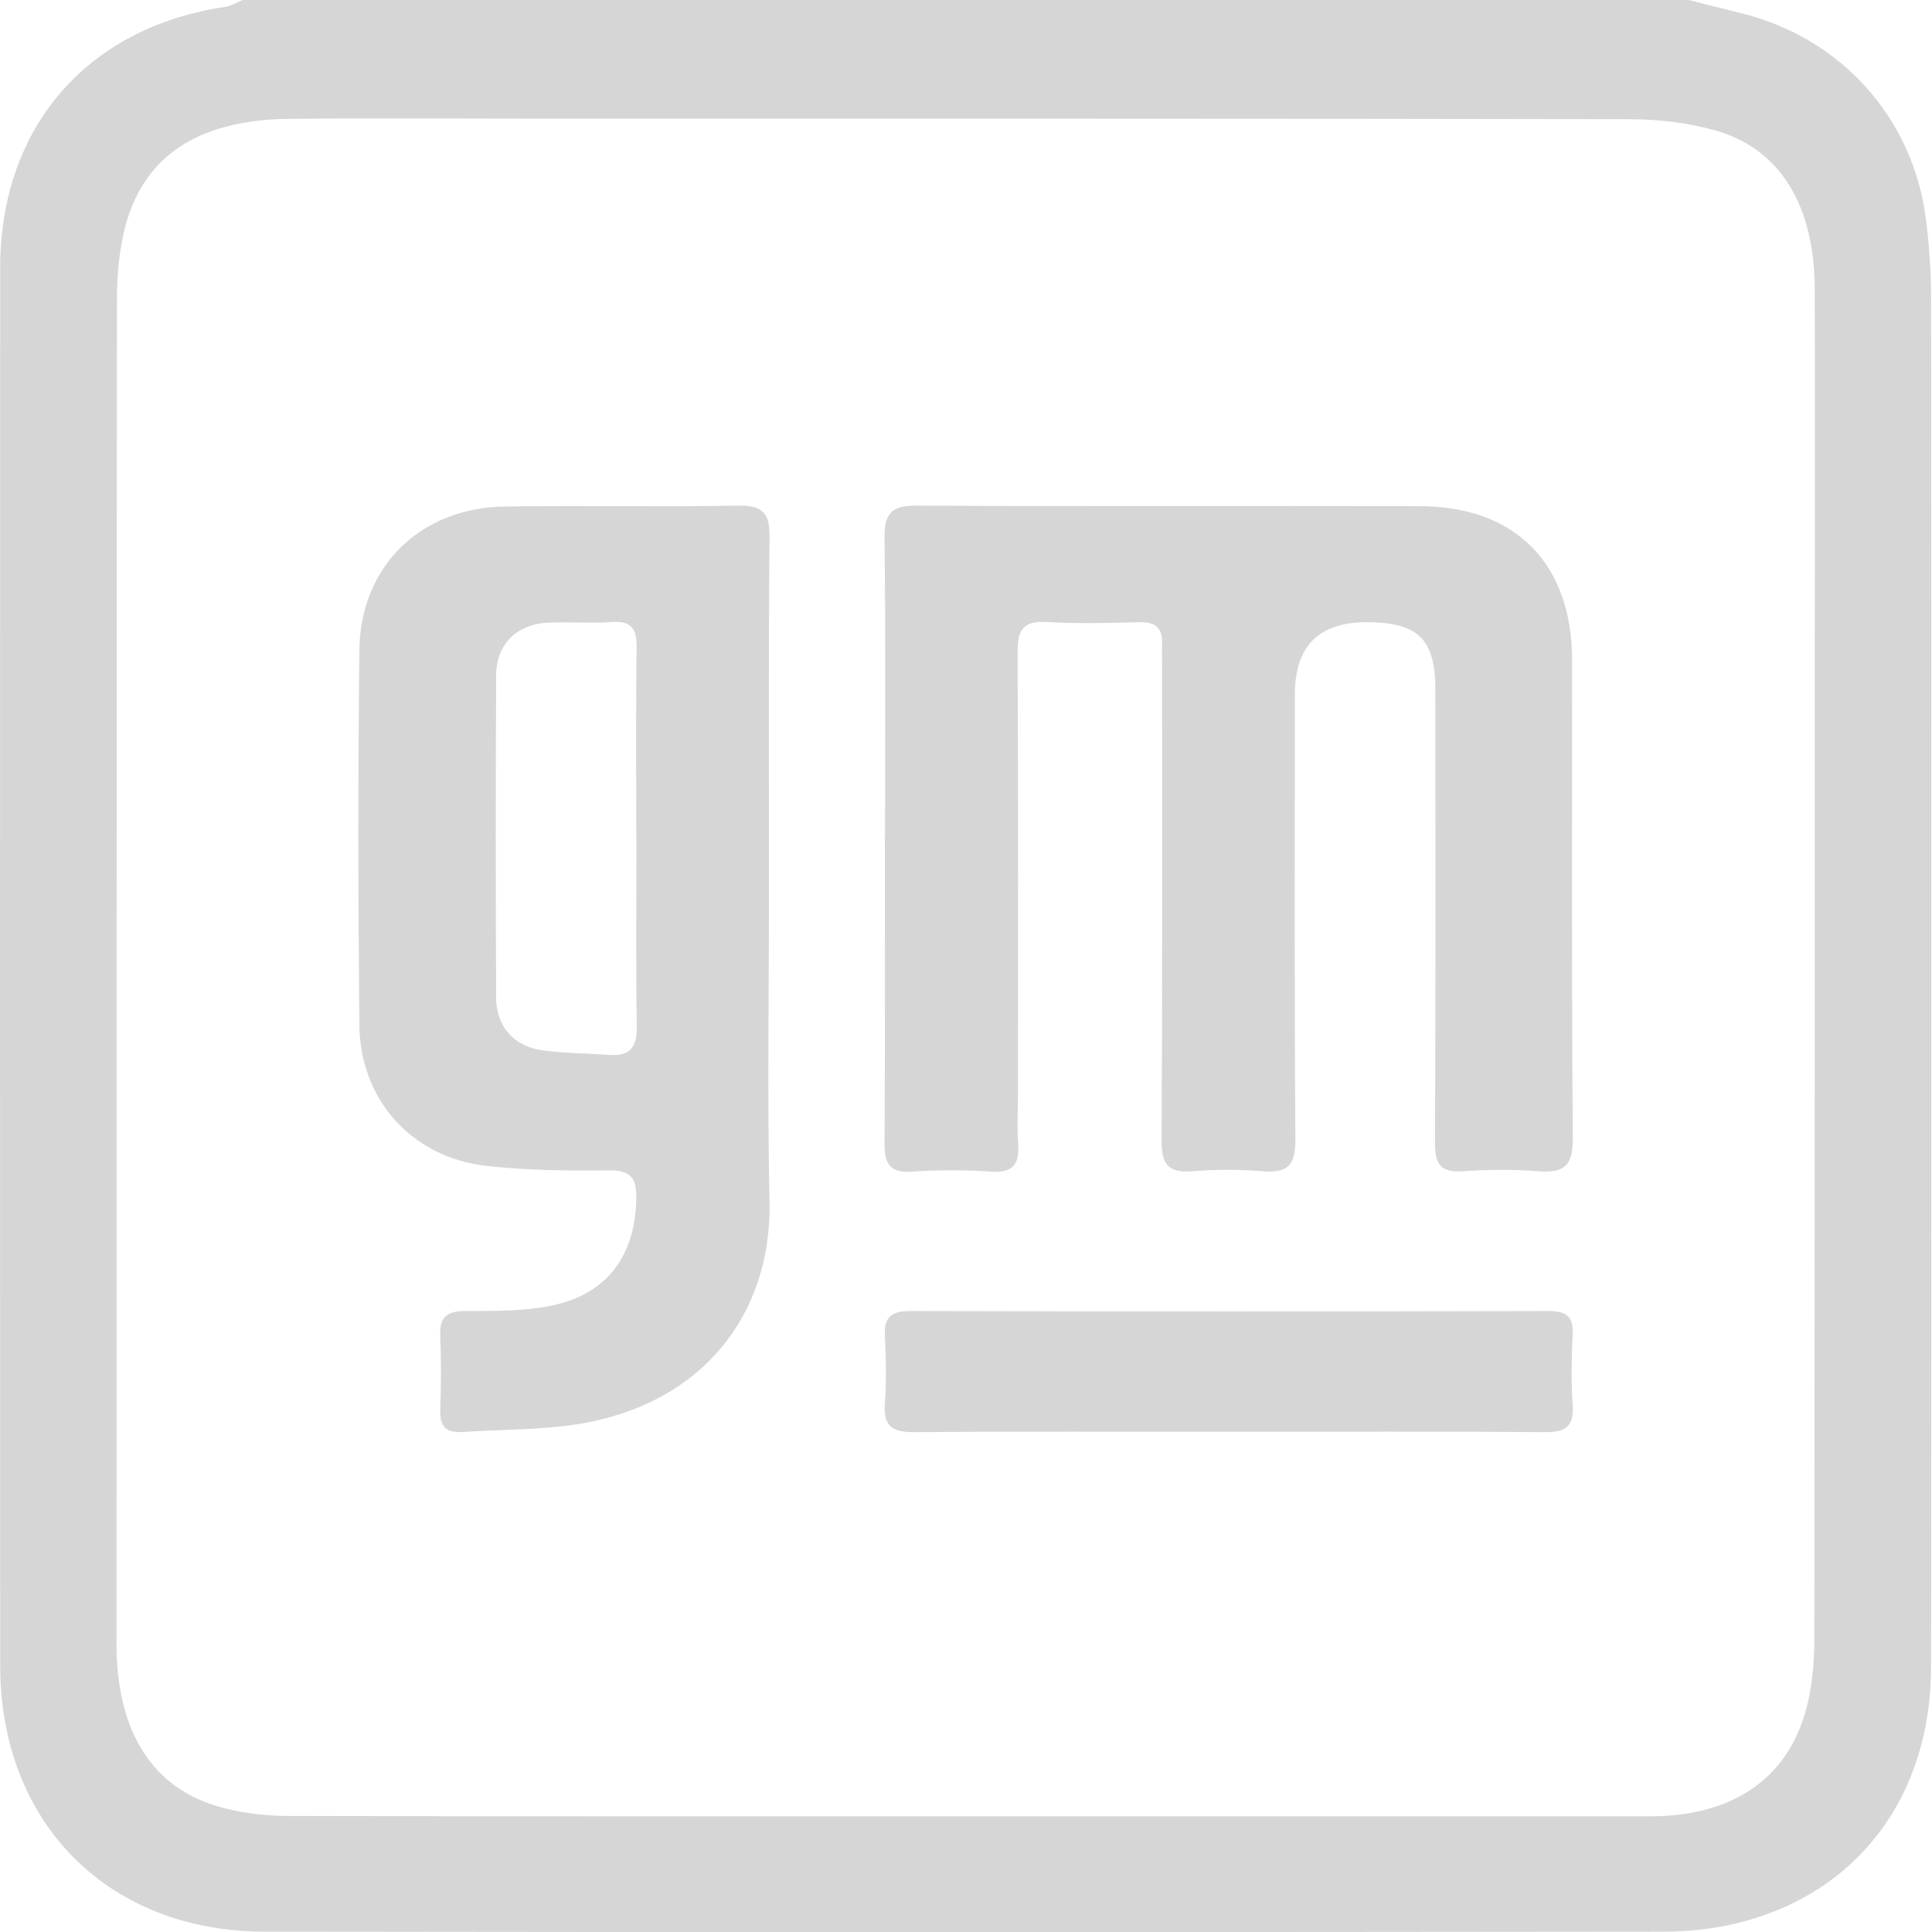
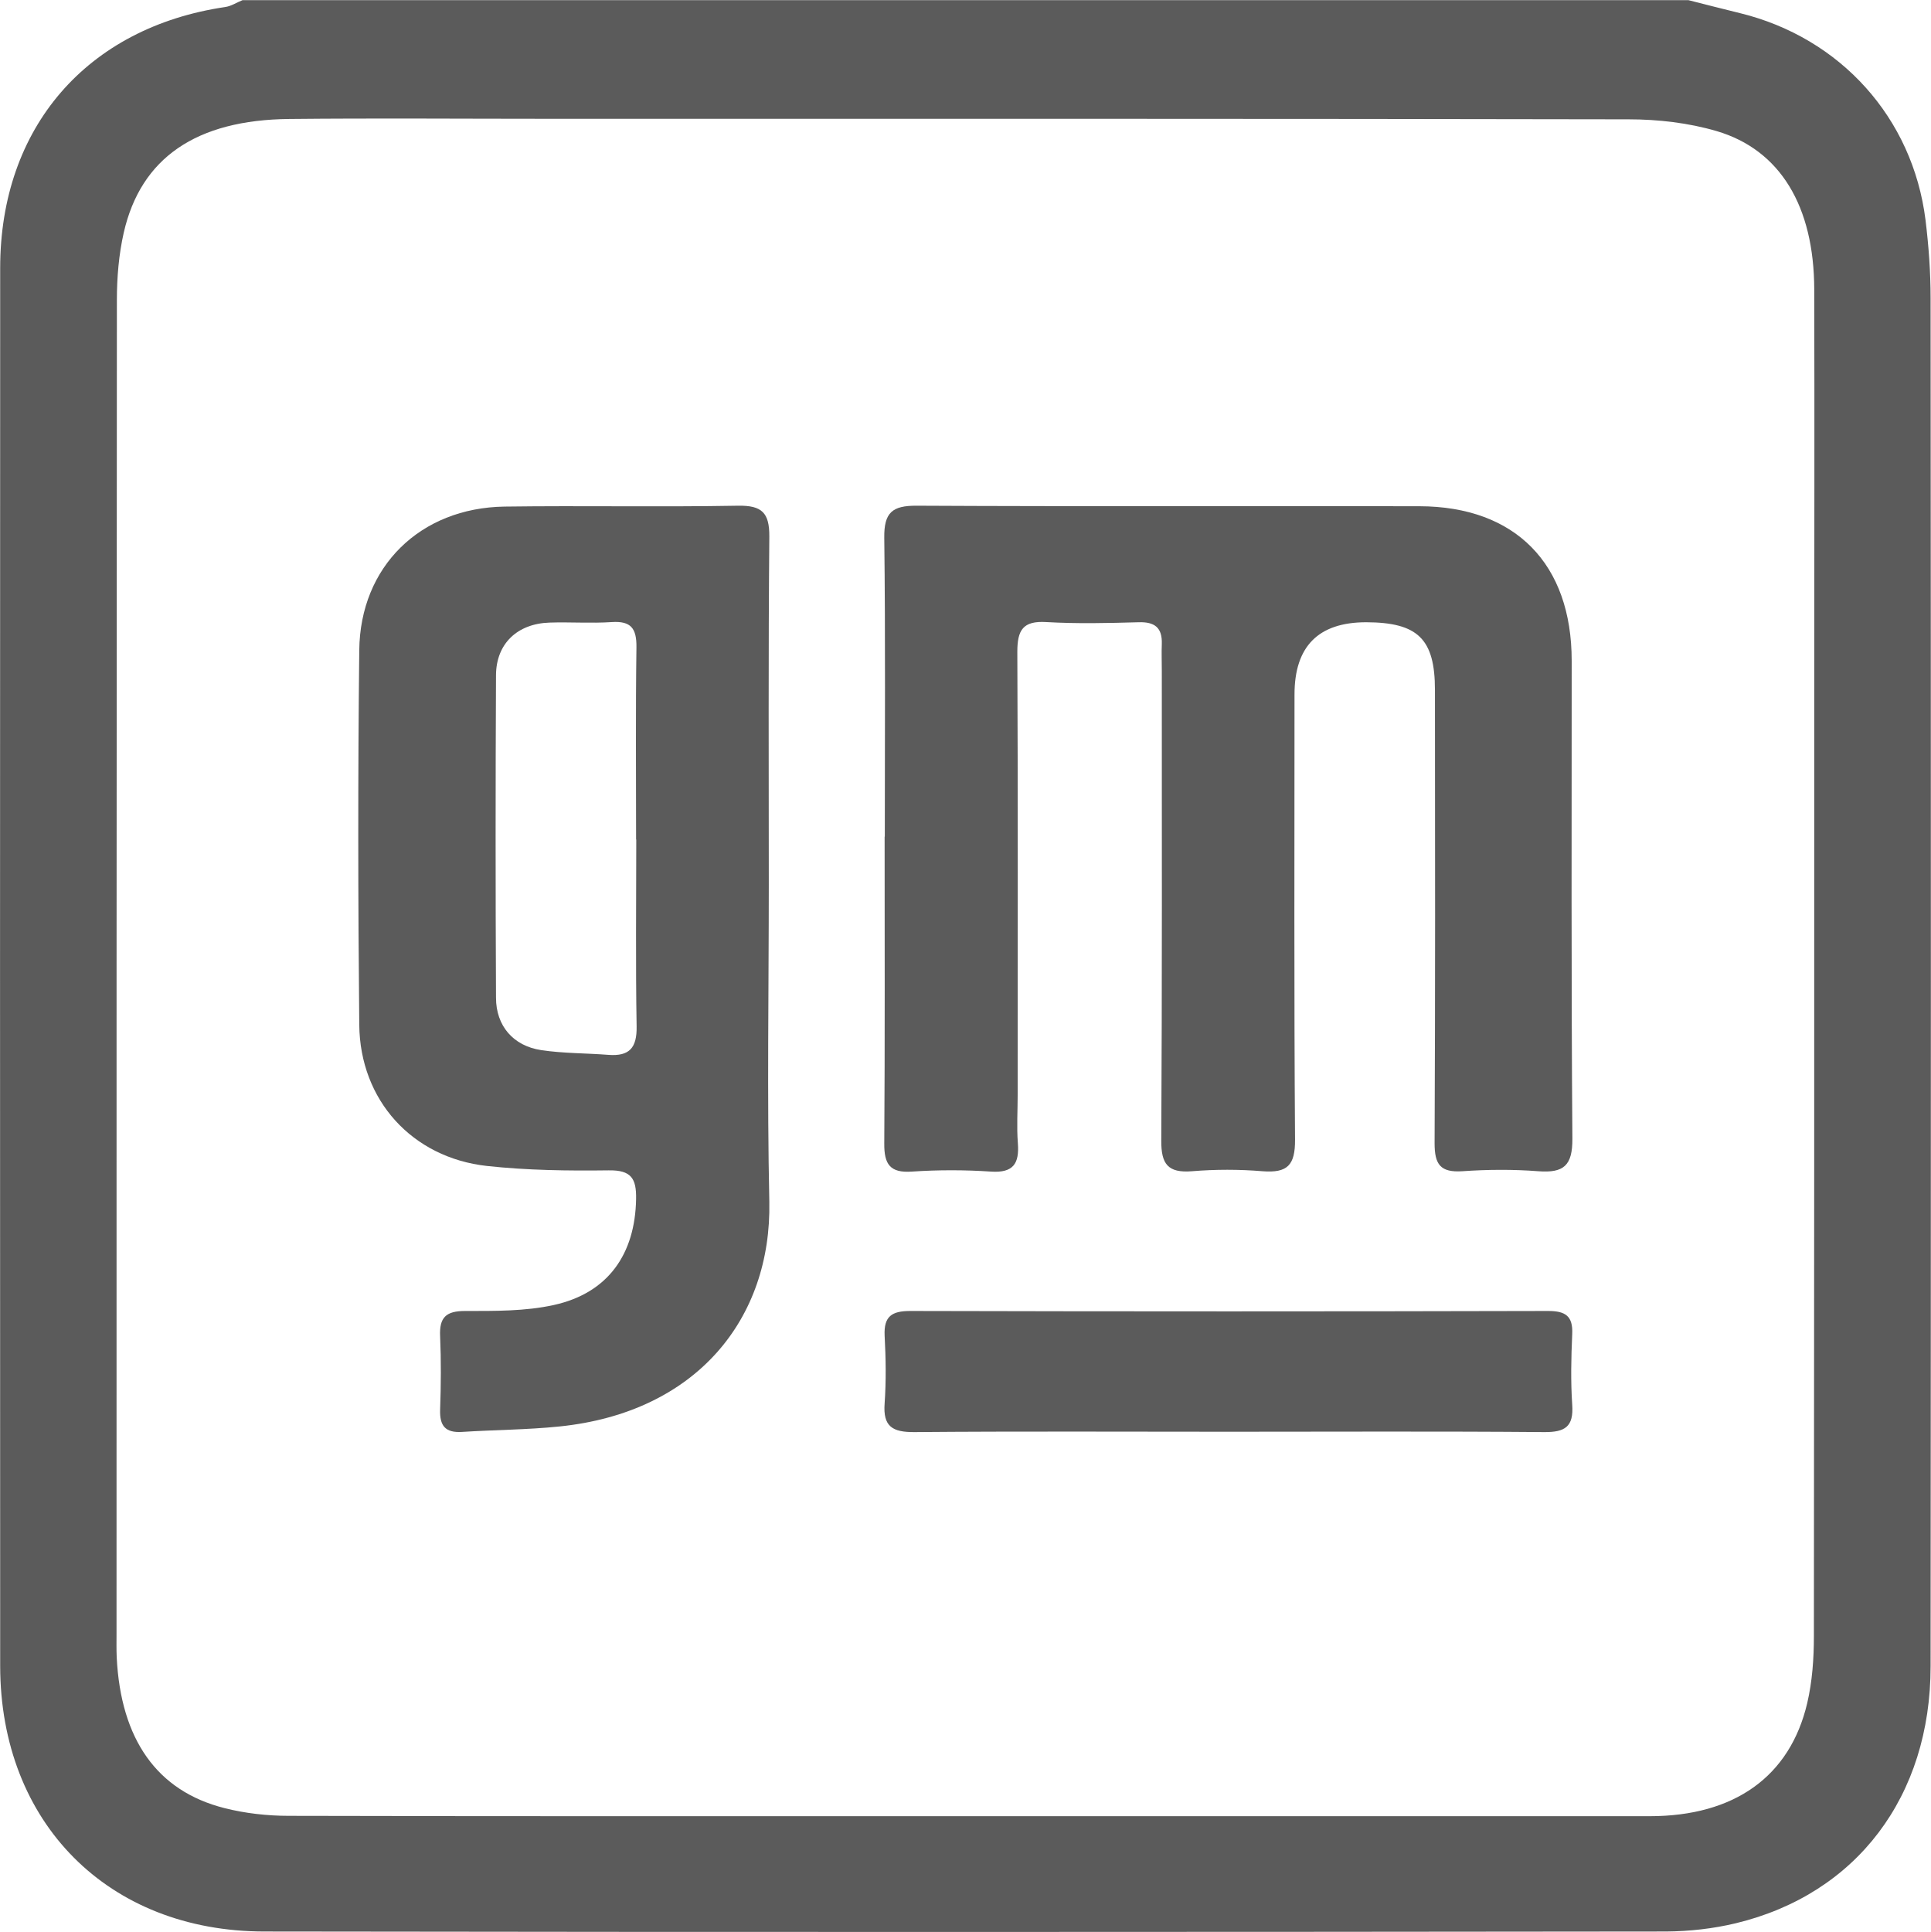
- <svg xmlns="http://www.w3.org/2000/svg" id="Corporate" width="109.85" height="109.89" viewBox="0 0 109.85 109.89">
-   <path d="M96.06,0c.98.25,1.96.5,2.94.74,5.71,1.4,9.82,5.95,10.55,11.76.18,1.47.29,2.96.29,4.45.02,25.94.02,51.89,0,77.83,0,7.4-4.2,12.96-11.08,14.62-1.29.31-2.64.46-3.96.47-26.58.03-53.17.04-79.75,0-8.9,0-15.03-6.19-15.04-15.1-.01-26.51-.01-53.02,0-79.53C.01,7.24,4.95,1.55,12.82.39,13.16.34,13.47.13,13.8,0,41.22,0,68.64,0,96.06,0ZM54.91,103.31c12.98,0,25.97,0,38.95,0,4.82,0,7.98-2.26,8.96-6.43.29-1.24.38-2.54.38-3.82.02-17.97.02-35.93.02-53.9,0-7.57.02-15.13,0-22.7-.01-4.73-1.93-7.94-5.55-9.01-1.6-.47-3.34-.67-5.01-.67-20.45-.04-40.91-.03-61.36-.03-4.95,0-9.89-.04-14.84.01-5.29.05-8.45,2.21-9.42,6.47-.28,1.24-.39,2.54-.39,3.82-.02,25.28-.02,50.55-.02,75.83,0,.46-.01.93.01,1.39.23,4.67,2.29,7.61,6.13,8.58,1.18.3,2.44.44,3.66.44,12.83.03,25.66.02,38.49.02Z" fill="#d6d6d6" />
-   <path d="M50.34,47.58c0-5.66.04-11.32-.03-16.99-.02-1.44.45-1.84,1.85-1.83,9.53.05,19.06.01,28.59.03,5.47.01,8.67,3.28,8.67,8.79,0,9.06-.03,18.12.04,27.18.01,1.54-.49,1.97-1.94,1.86-1.43-.11-2.89-.1-4.32,0-1.25.08-1.58-.38-1.58-1.59.04-8.6.03-17.19.02-25.79,0-2.9-.97-3.84-3.91-3.85q-4.08,0-4.08,4.11c0,8.44-.03,16.88.03,25.32.01,1.46-.43,1.91-1.85,1.8-1.33-.11-2.68-.11-4.01,0-1.38.11-1.76-.41-1.75-1.75.05-8.9.03-17.81.03-26.71,0-.51-.02-1.03,0-1.54.03-.92-.4-1.26-1.32-1.23-1.75.05-3.51.09-5.25-.01-1.32-.08-1.65.44-1.65,1.69.04,8.39.02,16.78.02,25.17,0,.93-.06,1.86.01,2.78.09,1.16-.25,1.71-1.54,1.62-1.49-.1-2.99-.1-4.48,0-1.26.09-1.59-.42-1.58-1.6.04-5.82.02-11.63.02-17.45Z" fill="#d6d6d6" />
-   <path d="M43.74,50.29c0,6.02-.1,12.05.03,18.07.13,6.62-4.11,11.98-11.94,12.78-1.84.19-3.69.19-5.54.31-.96.06-1.28-.35-1.25-1.27.05-1.39.06-2.78,0-4.17-.05-1.07.33-1.44,1.42-1.44,1.69,0,3.42.02,5.05-.34,3.09-.68,4.63-2.9,4.68-6.04.02-1.16-.28-1.64-1.56-1.62-2.31.03-4.64,0-6.93-.25-4.25-.47-7.22-3.74-7.26-8.03-.07-7.1-.08-14.21,0-21.31.05-4.76,3.47-8.1,8.27-8.17,4.43-.06,8.86.03,13.29-.05,1.35-.02,1.78.4,1.77,1.76-.06,6.59-.03,13.18-.03,19.77ZM36.19,47.75c0-3.65-.03-7.3.02-10.95.01-1.06-.31-1.49-1.4-1.42-1.18.08-2.37-.01-3.55.03-1.82.06-3.03,1.19-3.04,2.99-.03,6.12-.03,12.24,0,18.35,0,1.6.98,2.74,2.57,2.98,1.26.19,2.55.17,3.83.27,1.19.09,1.62-.4,1.6-1.61-.06-3.55-.02-7.09-.02-10.64Z" fill="#d6d6d6" />
-   <path d="M69.94,81.44c-5.97,0-11.94-.03-17.91.02-1.25.01-1.8-.31-1.7-1.63.09-1.28.07-2.57,0-3.86-.05-1.1.41-1.4,1.46-1.4,12.1.03,24.19.03,36.29,0,.98,0,1.42.28,1.37,1.32-.06,1.33-.09,2.68,0,4.01.09,1.26-.41,1.57-1.6,1.56-5.97-.05-11.94-.02-17.91-.02Z" fill="#d6d6d6" />
+ <svg xmlns="http://www.w3.org/2000/svg" id="Corporate" width="38.75mm" height="38.77mm" viewBox="0 0 109.85 109.89">
+   <path d="M96.06,0c.98.25,1.96.5,2.94.74,5.71,1.4,9.82,5.95,10.55,11.76.18,1.47.29,2.96.29,4.45.02,25.94.02,51.89,0,77.83,0,7.4-4.2,12.96-11.08,14.62-1.29.31-2.64.46-3.96.47-26.58.03-53.17.04-79.75,0-8.9,0-15.03-6.19-15.04-15.1-.01-26.51-.01-53.02,0-79.53C.01,7.24,4.95,1.55,12.82.39,13.16.34,13.47.13,13.8,0,41.22,0,68.64,0,96.06,0ZM54.91,103.31c12.98,0,25.97,0,38.95,0,4.82,0,7.98-2.26,8.96-6.43.29-1.24.38-2.54.38-3.82.02-17.97.02-35.93.02-53.9,0-7.57.02-15.13,0-22.7-.01-4.73-1.93-7.94-5.55-9.01-1.6-.47-3.34-.67-5.01-.67-20.45-.04-40.91-.03-61.36-.03-4.95,0-9.89-.04-14.84.01-5.29.05-8.45,2.21-9.42,6.47-.28,1.24-.39,2.54-.39,3.82-.02,25.28-.02,50.55-.02,75.83,0,.46-.01.93.01,1.39.23,4.67,2.29,7.61,6.13,8.58,1.18.3,2.44.44,3.66.44,12.83.03,25.66.02,38.49.02Z" fill="#5b5b5b" />
+   <path d="M50.34,47.58c0-5.66.04-11.32-.03-16.99-.02-1.44.45-1.84,1.85-1.83,9.53.05,19.06.01,28.59.03,5.47.01,8.67,3.28,8.67,8.79,0,9.06-.03,18.12.04,27.18.01,1.54-.49,1.97-1.94,1.86-1.43-.11-2.89-.1-4.32,0-1.25.08-1.58-.38-1.58-1.59.04-8.6.03-17.19.02-25.79,0-2.9-.97-3.84-3.91-3.85q-4.08,0-4.08,4.11c0,8.44-.03,16.88.03,25.32.01,1.46-.43,1.91-1.85,1.8-1.33-.11-2.68-.11-4.01,0-1.38.11-1.76-.41-1.75-1.75.05-8.9.03-17.81.03-26.71,0-.51-.02-1.03,0-1.54.03-.92-.4-1.26-1.32-1.23-1.75.05-3.51.09-5.25-.01-1.32-.08-1.65.44-1.65,1.69.04,8.39.02,16.78.02,25.17,0,.93-.06,1.86.01,2.78.09,1.16-.25,1.71-1.54,1.62-1.49-.1-2.99-.1-4.48,0-1.26.09-1.59-.42-1.58-1.6.04-5.82.02-11.63.02-17.45Z" fill="#5b5b5b" />
+   <path d="M43.74,50.29c0,6.02-.1,12.05.03,18.07.13,6.62-4.11,11.98-11.94,12.78-1.84.19-3.69.19-5.54.31-.96.06-1.28-.35-1.25-1.27.05-1.39.06-2.78,0-4.17-.05-1.07.33-1.44,1.42-1.44,1.69,0,3.42.02,5.05-.34,3.09-.68,4.63-2.9,4.68-6.04.02-1.16-.28-1.64-1.56-1.62-2.31.03-4.64,0-6.93-.25-4.25-.47-7.22-3.74-7.26-8.03-.07-7.1-.08-14.21,0-21.31.05-4.76,3.47-8.1,8.27-8.17,4.43-.06,8.86.03,13.29-.05,1.35-.02,1.78.4,1.77,1.76-.06,6.59-.03,13.18-.03,19.77ZM36.19,47.75c0-3.65-.03-7.3.02-10.95.01-1.06-.31-1.49-1.4-1.42-1.18.08-2.37-.01-3.55.03-1.82.06-3.03,1.19-3.04,2.99-.03,6.12-.03,12.24,0,18.35,0,1.6.98,2.74,2.57,2.98,1.26.19,2.55.17,3.83.27,1.19.09,1.62-.4,1.6-1.61-.06-3.55-.02-7.09-.02-10.64Z" fill="#5b5b5b" />
+   <path d="M69.94,81.44c-5.97,0-11.94-.03-17.91.02-1.25.01-1.8-.31-1.7-1.63.09-1.28.07-2.57,0-3.86-.05-1.1.41-1.4,1.46-1.4,12.1.03,24.19.03,36.29,0,.98,0,1.42.28,1.37,1.32-.06,1.33-.09,2.68,0,4.01.09,1.26-.41,1.57-1.6,1.56-5.97-.05-11.94-.02-17.91-.02Z" fill="#5b5b5b" />
</svg>
